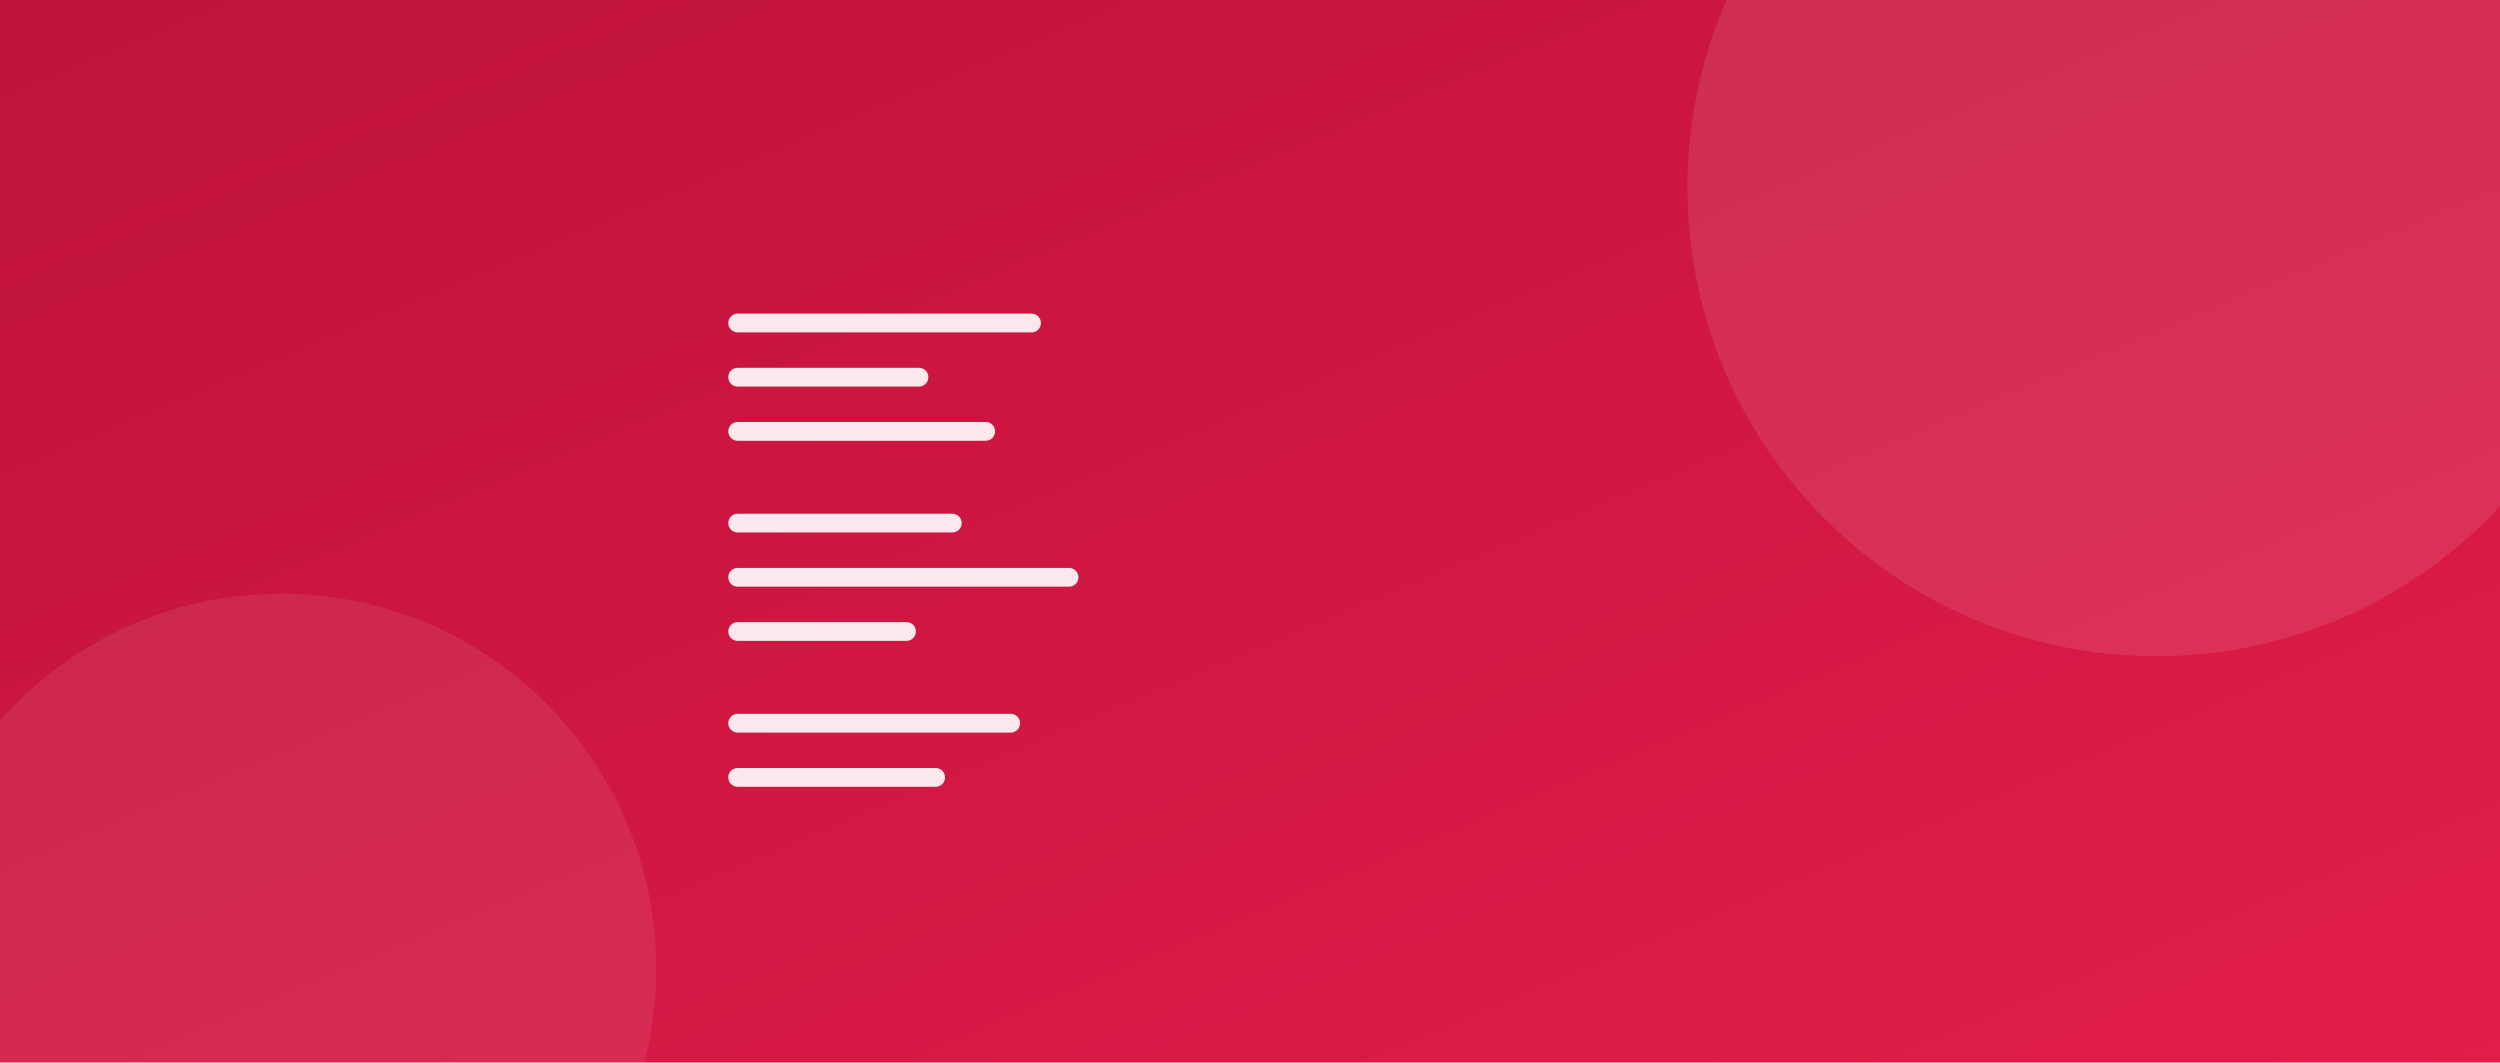
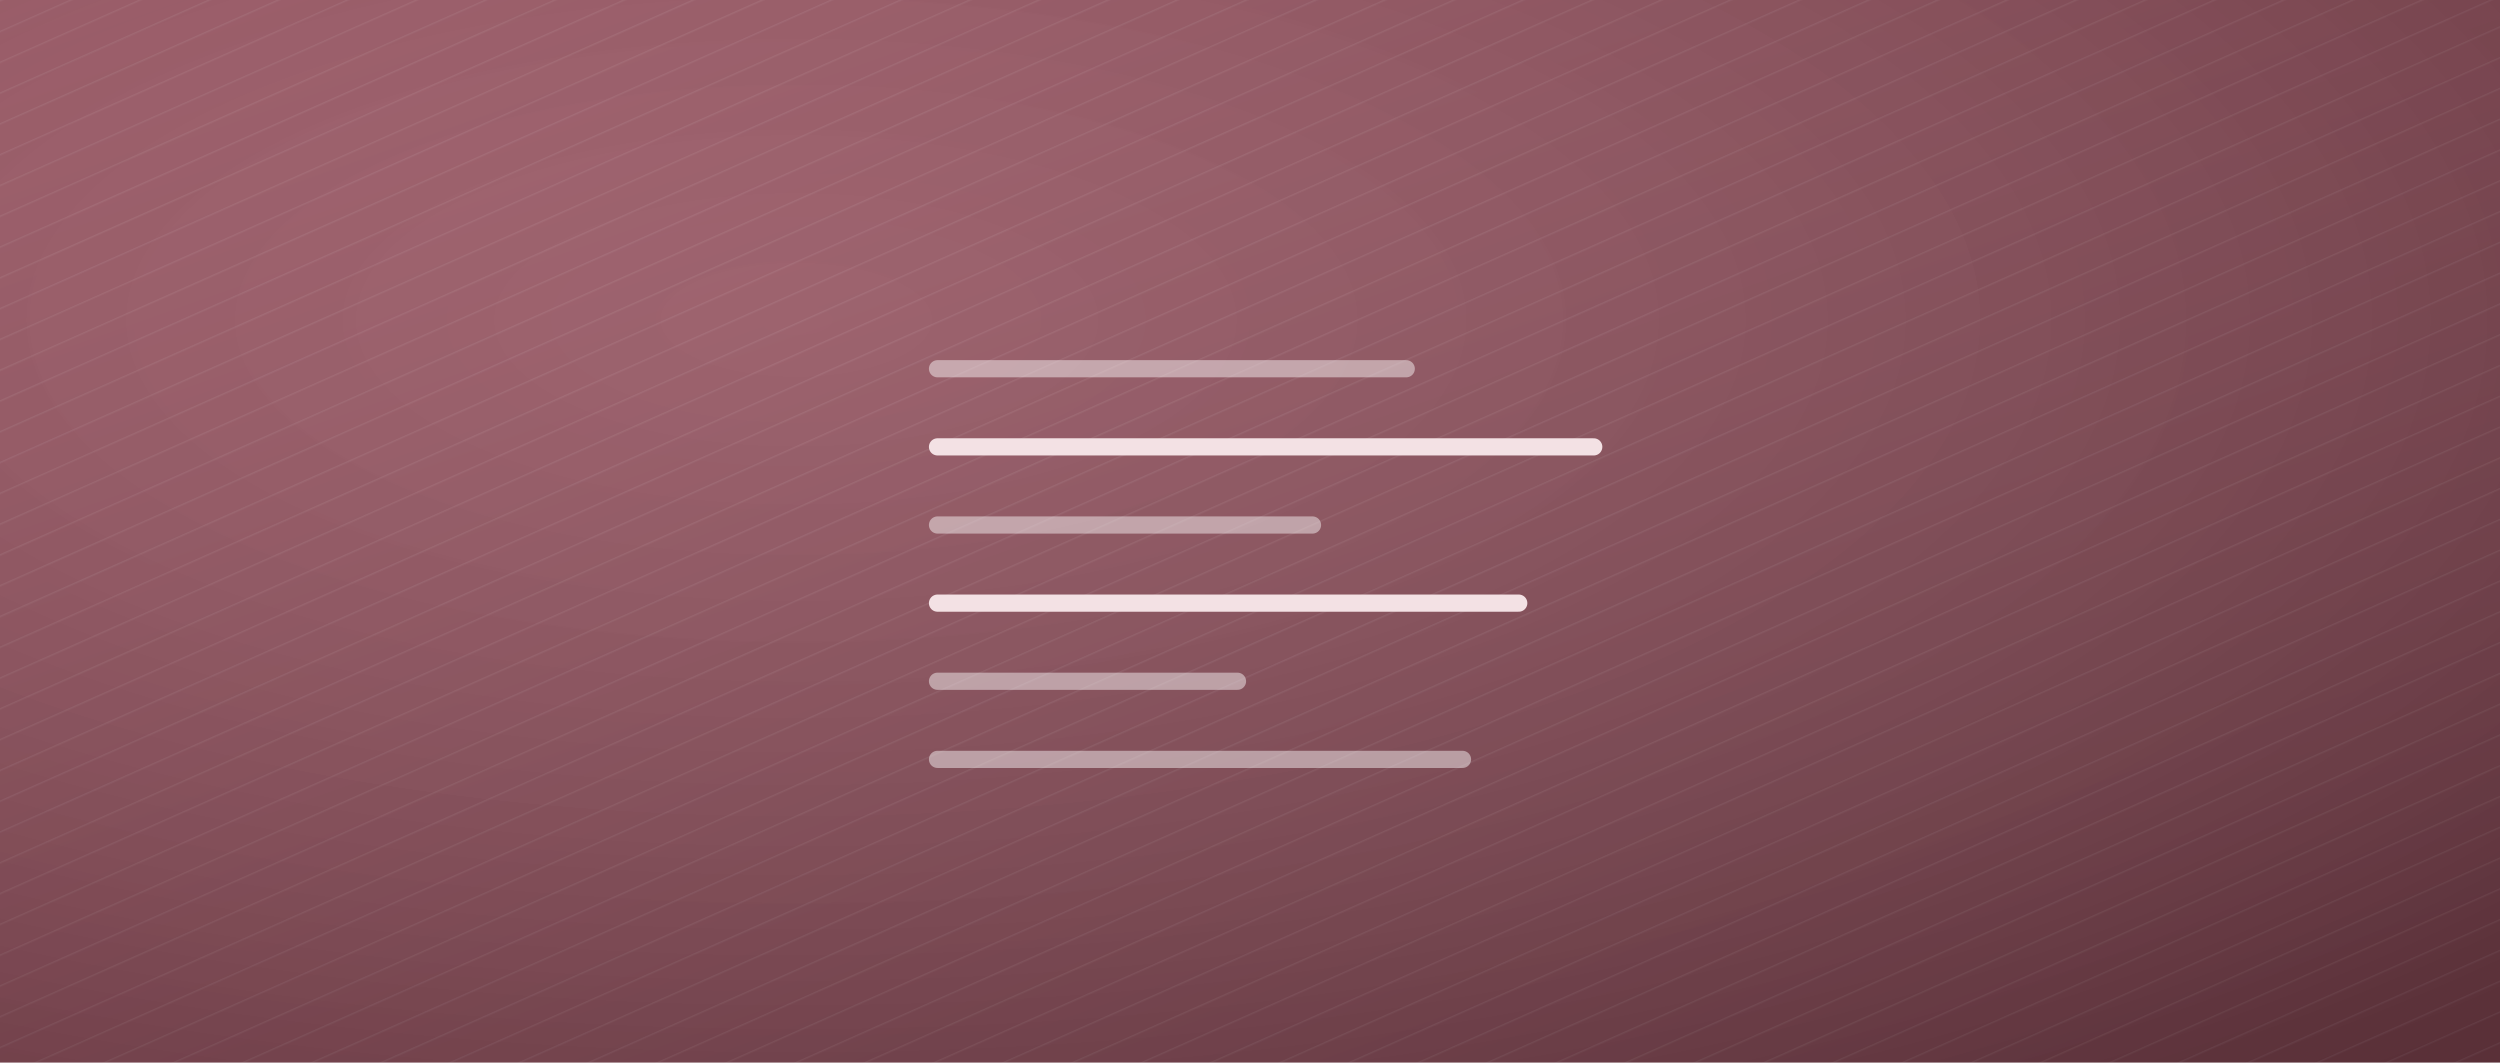
- <svg xmlns="http://www.w3.org/2000/svg" viewBox="0 0 800 340" width="800" height="340" role="img" aria-label="">
+ <svg xmlns="http://www.w3.org/2000/svg" viewBox="0 0 800 340" width="800" height="340" role="img" aria-label="Six short lines of verse, uneven in length">
  <defs>
-     <linearGradient id="g" x1="0" y1="0" x2="1" y2="1">
-       <stop offset="0%" stop-color="#be123c" />
-       <stop offset="100%" stop-color="#e11d48" />
+     <linearGradient id="g" x1="0" y1="0" x2="0.85" y2="1">
+       <stop offset="0%" stop-color="#9c5361" />
+       <stop offset="100%" stop-color="#733d48" />
    </linearGradient>
+     <pattern id="rule" width="9" height="9" patternUnits="userSpaceOnUse" patternTransform="rotate(-24)">
+       <path d="M0 0 H9" stroke="#ffffff" stroke-width="1" opacity="0.07" />
+     </pattern>
+     <radialGradient id="vig" cx="0.32" cy="0.3" r="0.95">
+       <stop offset="0%" stop-color="#ffffff" stop-opacity="0.13" />
+       <stop offset="100%" stop-color="#000000" stop-opacity="0.22" />
+     </radialGradient>
  </defs>
  <rect width="800" height="340" fill="url(#g)" />
-   <circle cx="690" cy="60" r="150" fill="#ffffff" opacity="0.10" />
-   <circle cx="90" cy="310" r="120" fill="#ffffff" opacity="0.08" />
-   <g transform="translate(133, 47) scale(0.667)">
-     <rect x="150" y="80" width="150" height="9" rx="4.5" fill="#ffffff" opacity="0.9" />
-     <rect x="150" y="106" width="96" height="9" rx="4.5" fill="#ffffff" opacity="0.9" />
-     <rect x="150" y="132" width="128" height="9" rx="4.5" fill="#ffffff" opacity="0.9" />
-     <rect x="150" y="176" width="112" height="9" rx="4.5" fill="#ffffff" opacity="0.9" />
-     <rect x="150" y="202" width="168" height="9" rx="4.5" fill="#ffffff" opacity="0.9" />
-     <rect x="150" y="228" width="90" height="9" rx="4.5" fill="#ffffff" opacity="0.9" />
-     <rect x="150" y="272" width="140" height="9" rx="4.5" fill="#ffffff" opacity="0.9" />
-     <rect x="150" y="298" width="104" height="9" rx="4.5" fill="#ffffff" opacity="0.9" />
+   <rect width="800" height="340" fill="url(#rule)" />
+   <rect width="800" height="340" fill="url(#vig)" />
+   <g fill="none" stroke-linecap="round" stroke-linejoin="round">
+     <path d="M300 118 H 450" stroke="rgba(255,255,255,.45)" stroke-width="5.5" />
+     <path d="M300 143 H 510" stroke="#f3e1e4" stroke-width="5.5" />
+     <path d="M300 168 H 420" stroke="rgba(255,255,255,.45)" stroke-width="5.5" />
+     <path d="M300 193 H 486" stroke="#f3e1e4" stroke-width="5.5" />
+     <path d="M300 218 H 396" stroke="rgba(255,255,255,.45)" stroke-width="5.5" />
+     <path d="M300 243 H 468" stroke="rgba(255,255,255,.45)" stroke-width="5.5" />
  </g>
</svg>
